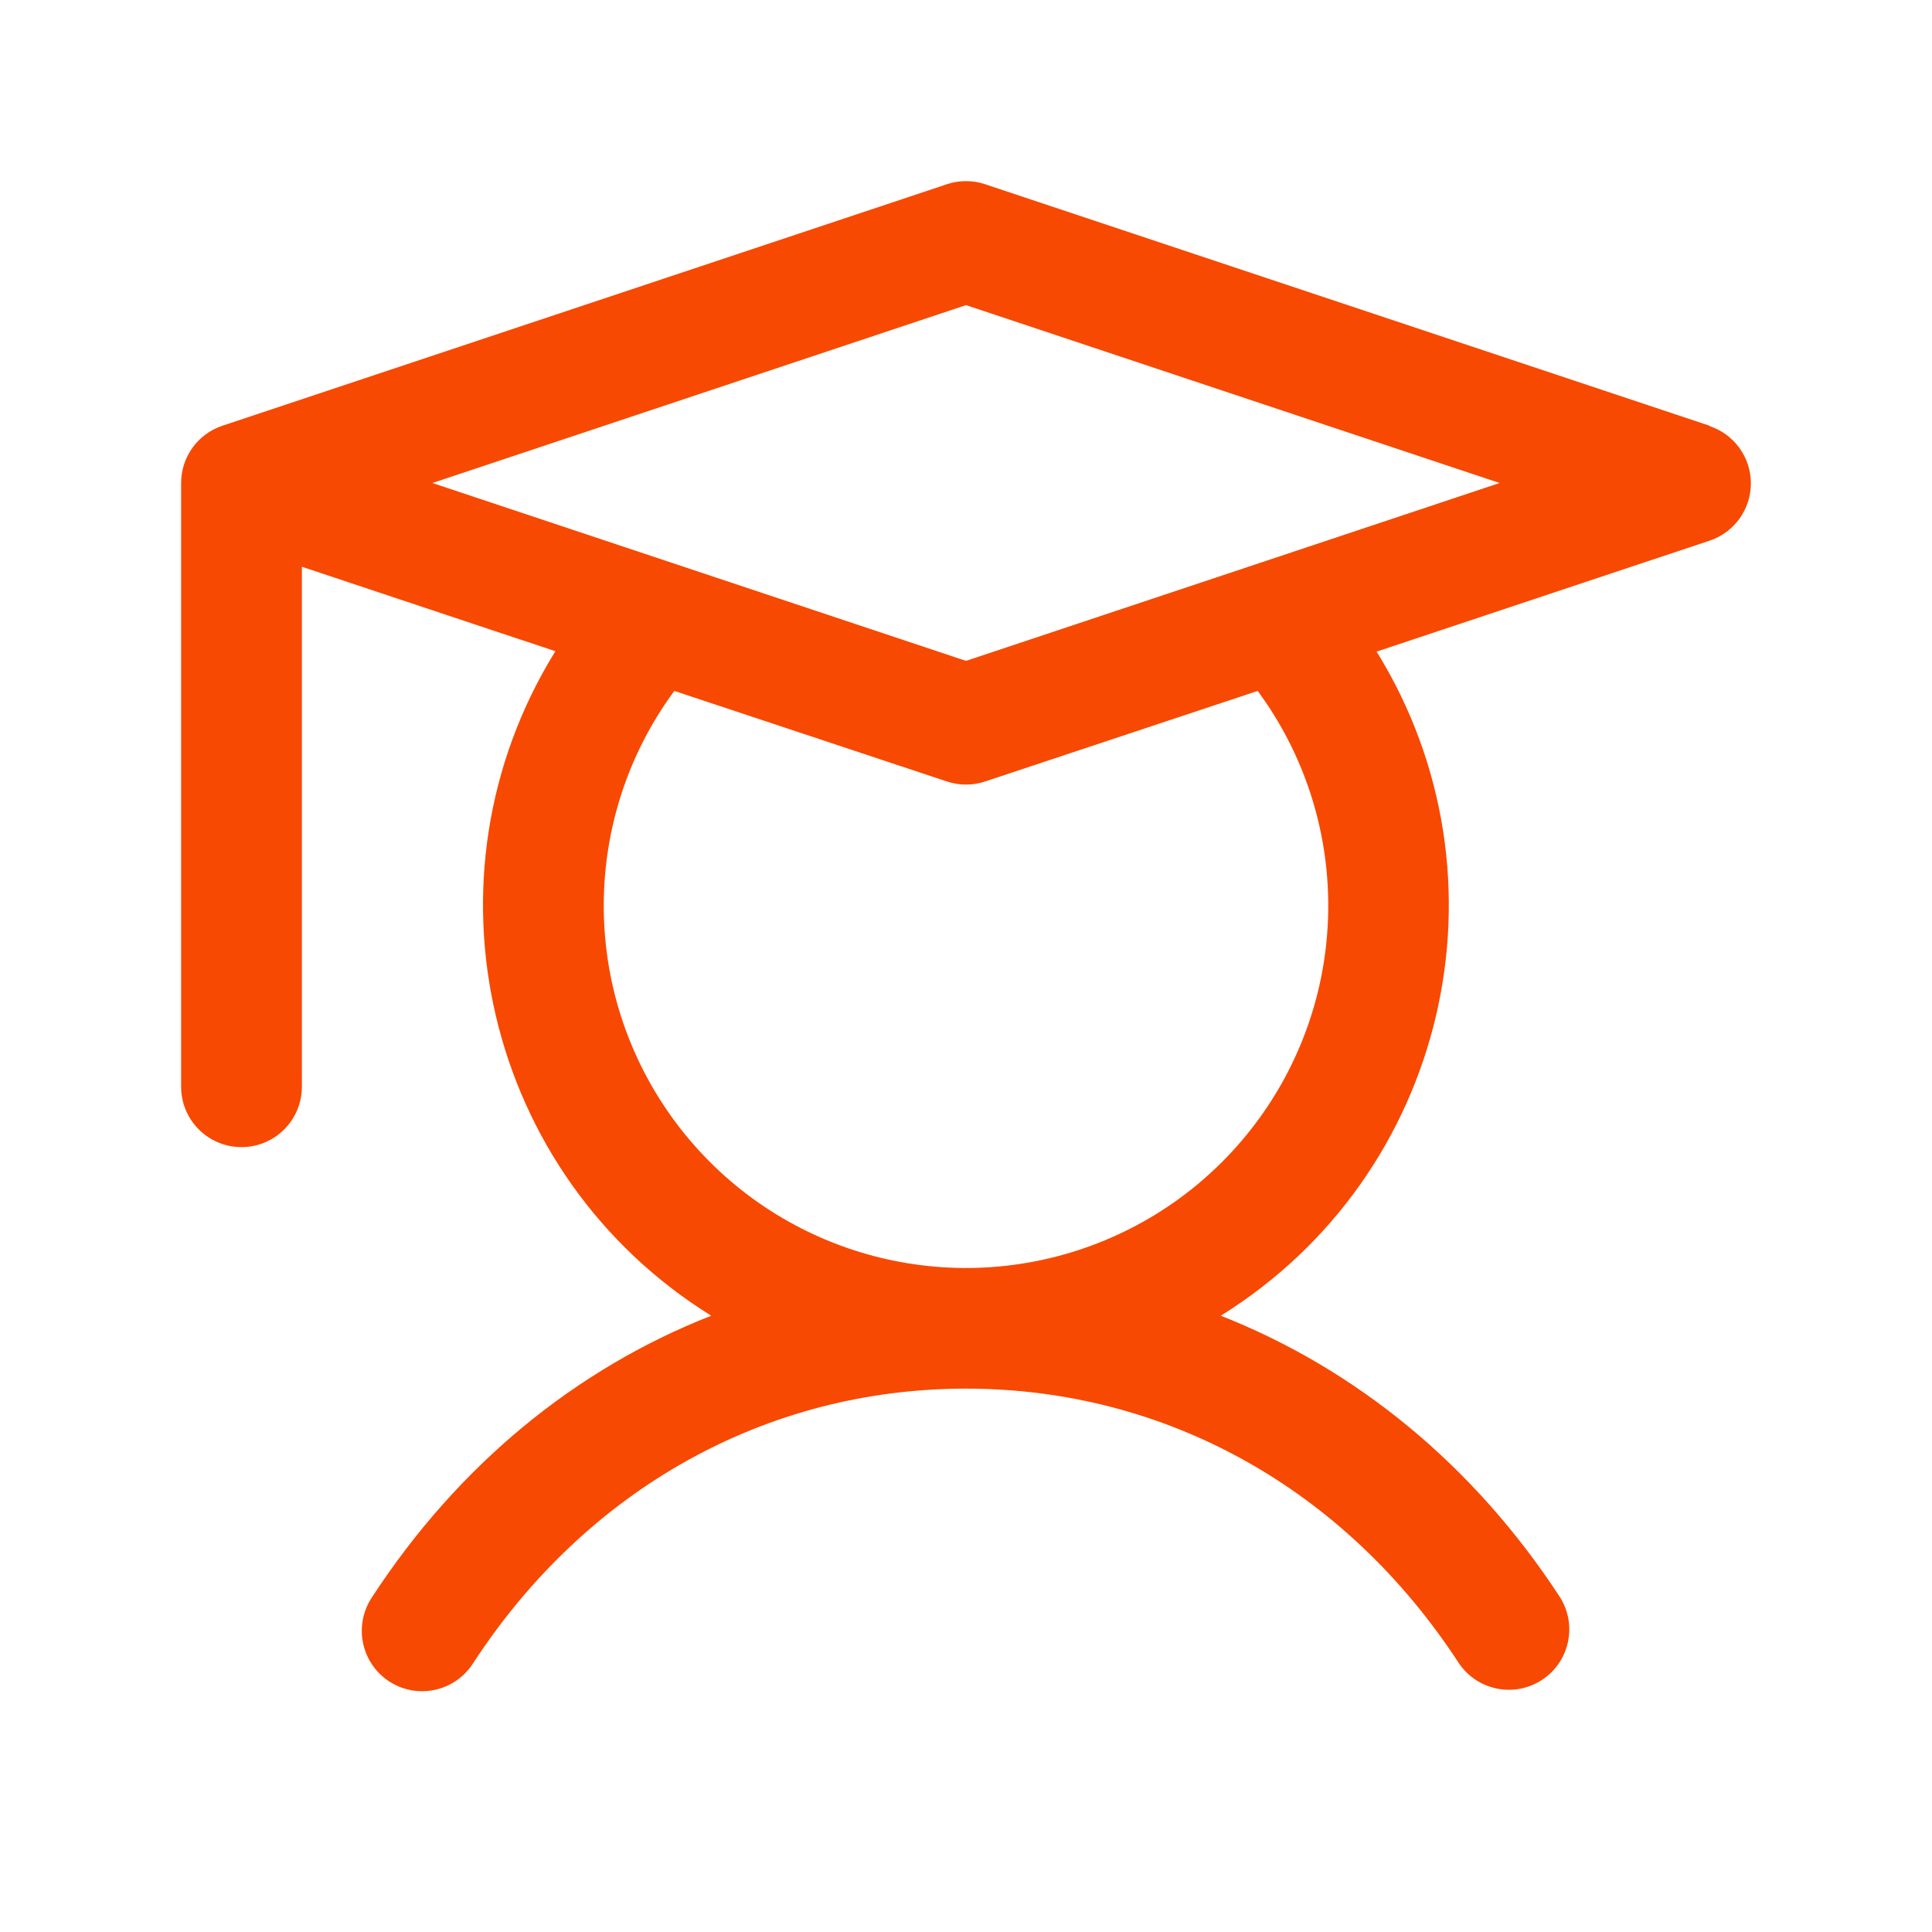
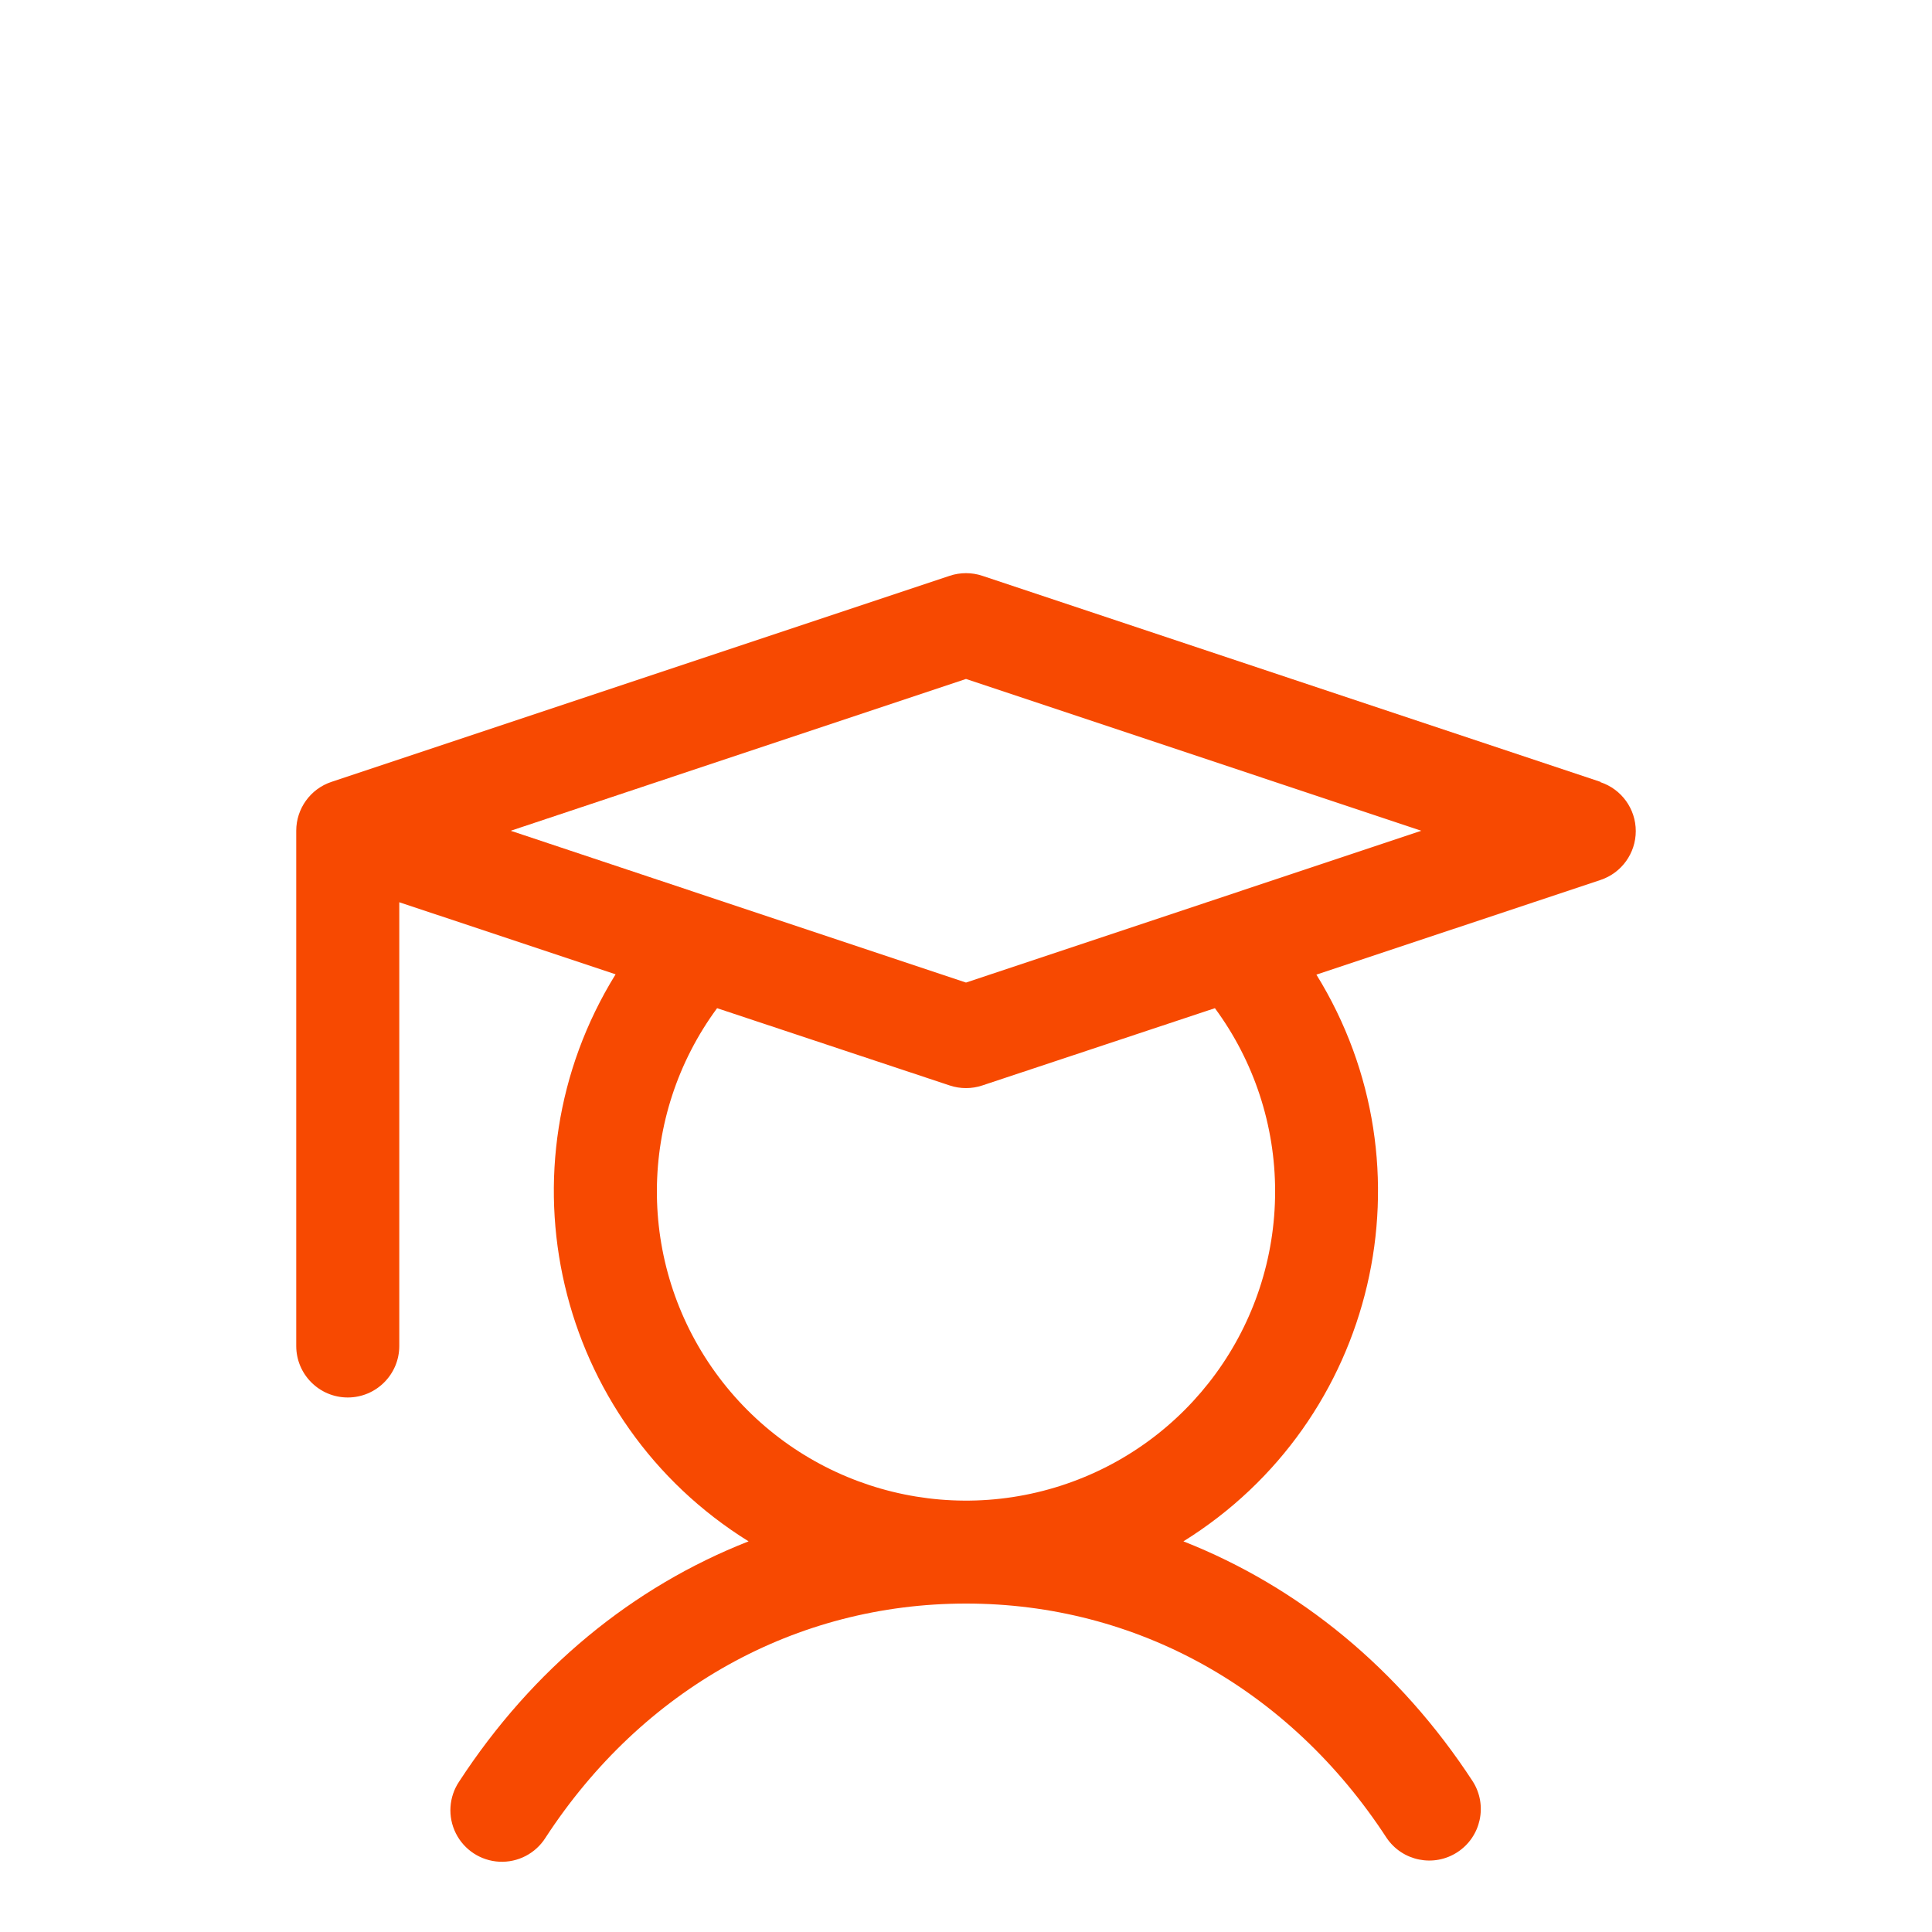
- <svg xmlns="http://www.w3.org/2000/svg" width="32" height="32" fill="#f74901" viewBox="0 0 256 256">
+ <svg xmlns="http://www.w3.org/2000/svg" width="22" height="22" fill="#f74901" viewBox="0 -65 256 300">
  <path d="M226.53,56.41l-96-32a8,8,0,0,0-5.06,0l-96,32A8,8,0,0,0,24,64v80a8,8,0,0,0,16,0V75.1L73.59,86.29a64,64,0,0,0,20.65,88.05c-18,7.06-33.56,19.83-44.94,37.29a8,8,0,1,0,13.4,8.74C77.77,197.25,101.57,184,128,184s50.23,13.25,65.3,36.37a8,8,0,0,0,13.4-8.74c-11.38-17.46-27-30.23-44.94-37.29a64,64,0,0,0,20.65-88l44.12-14.7a8,8,0,0,0,0-15.18ZM176,120A48,48,0,1,1,89.35,91.55l36.12,12a8,8,0,0,0,5.06,0l36.12-12A47.89,47.89,0,0,1,176,120ZM128,87.57,57.3,64,128,40.43,198.7,64Z" />
</svg>
